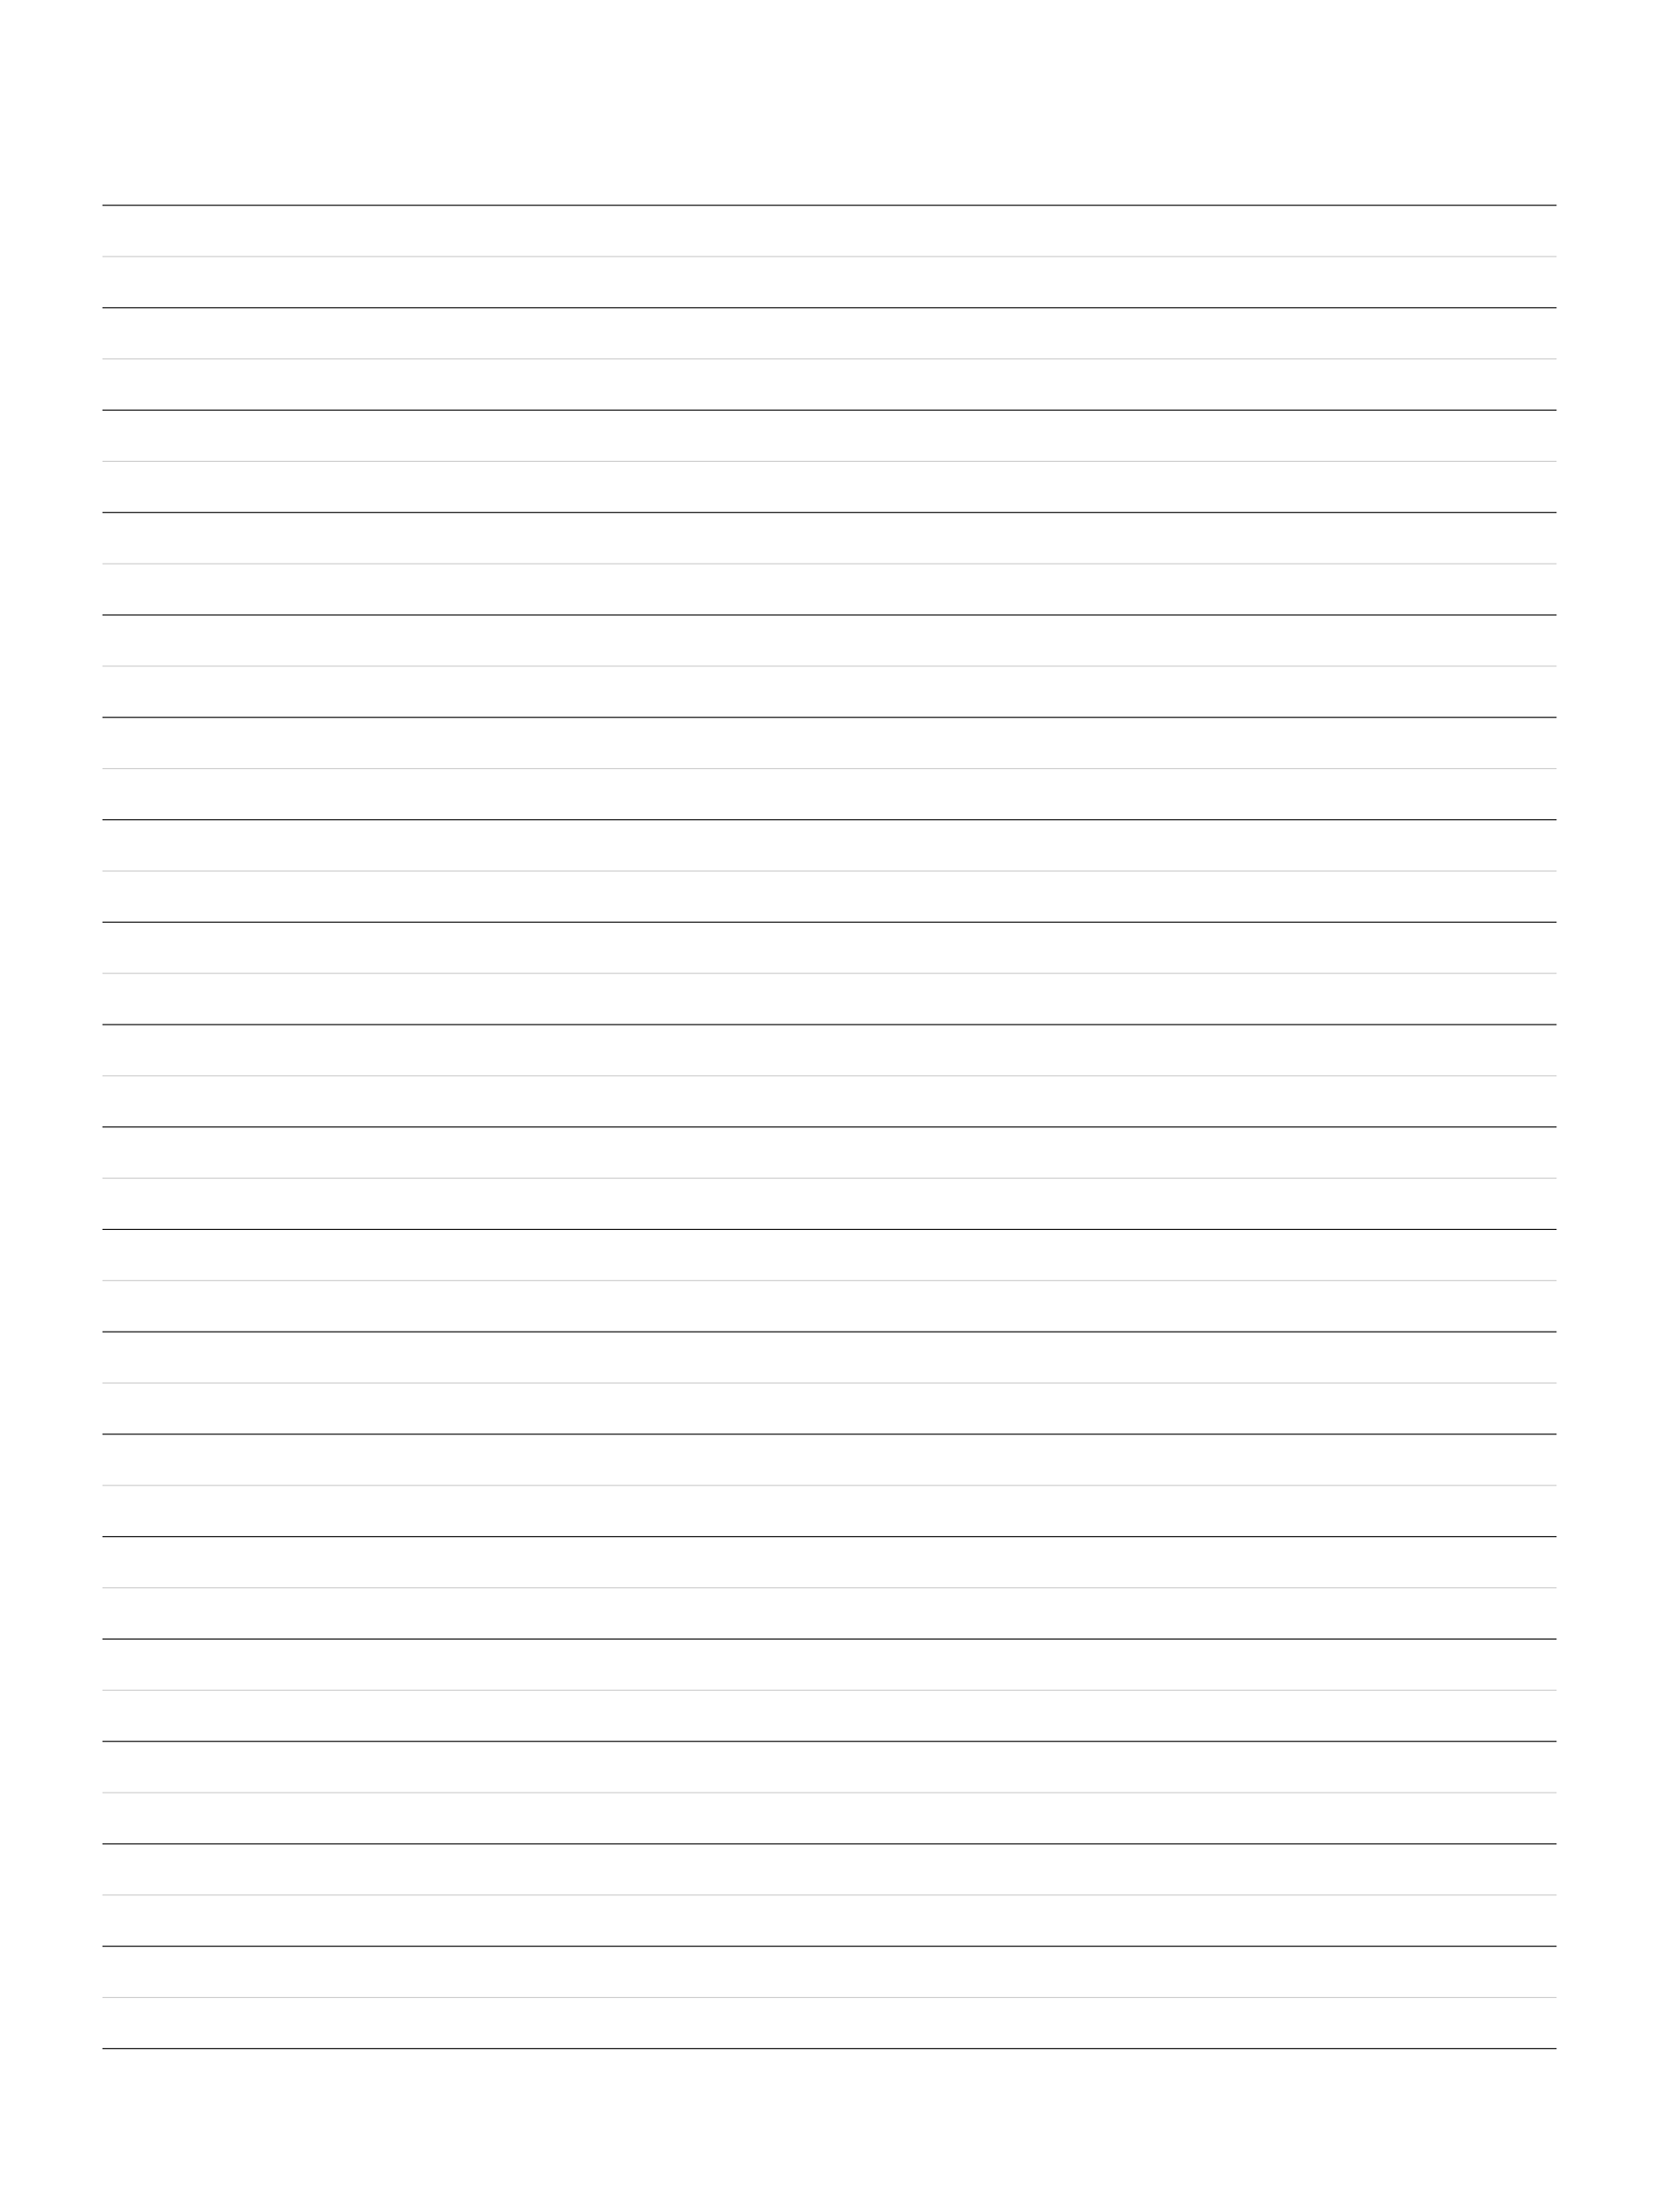
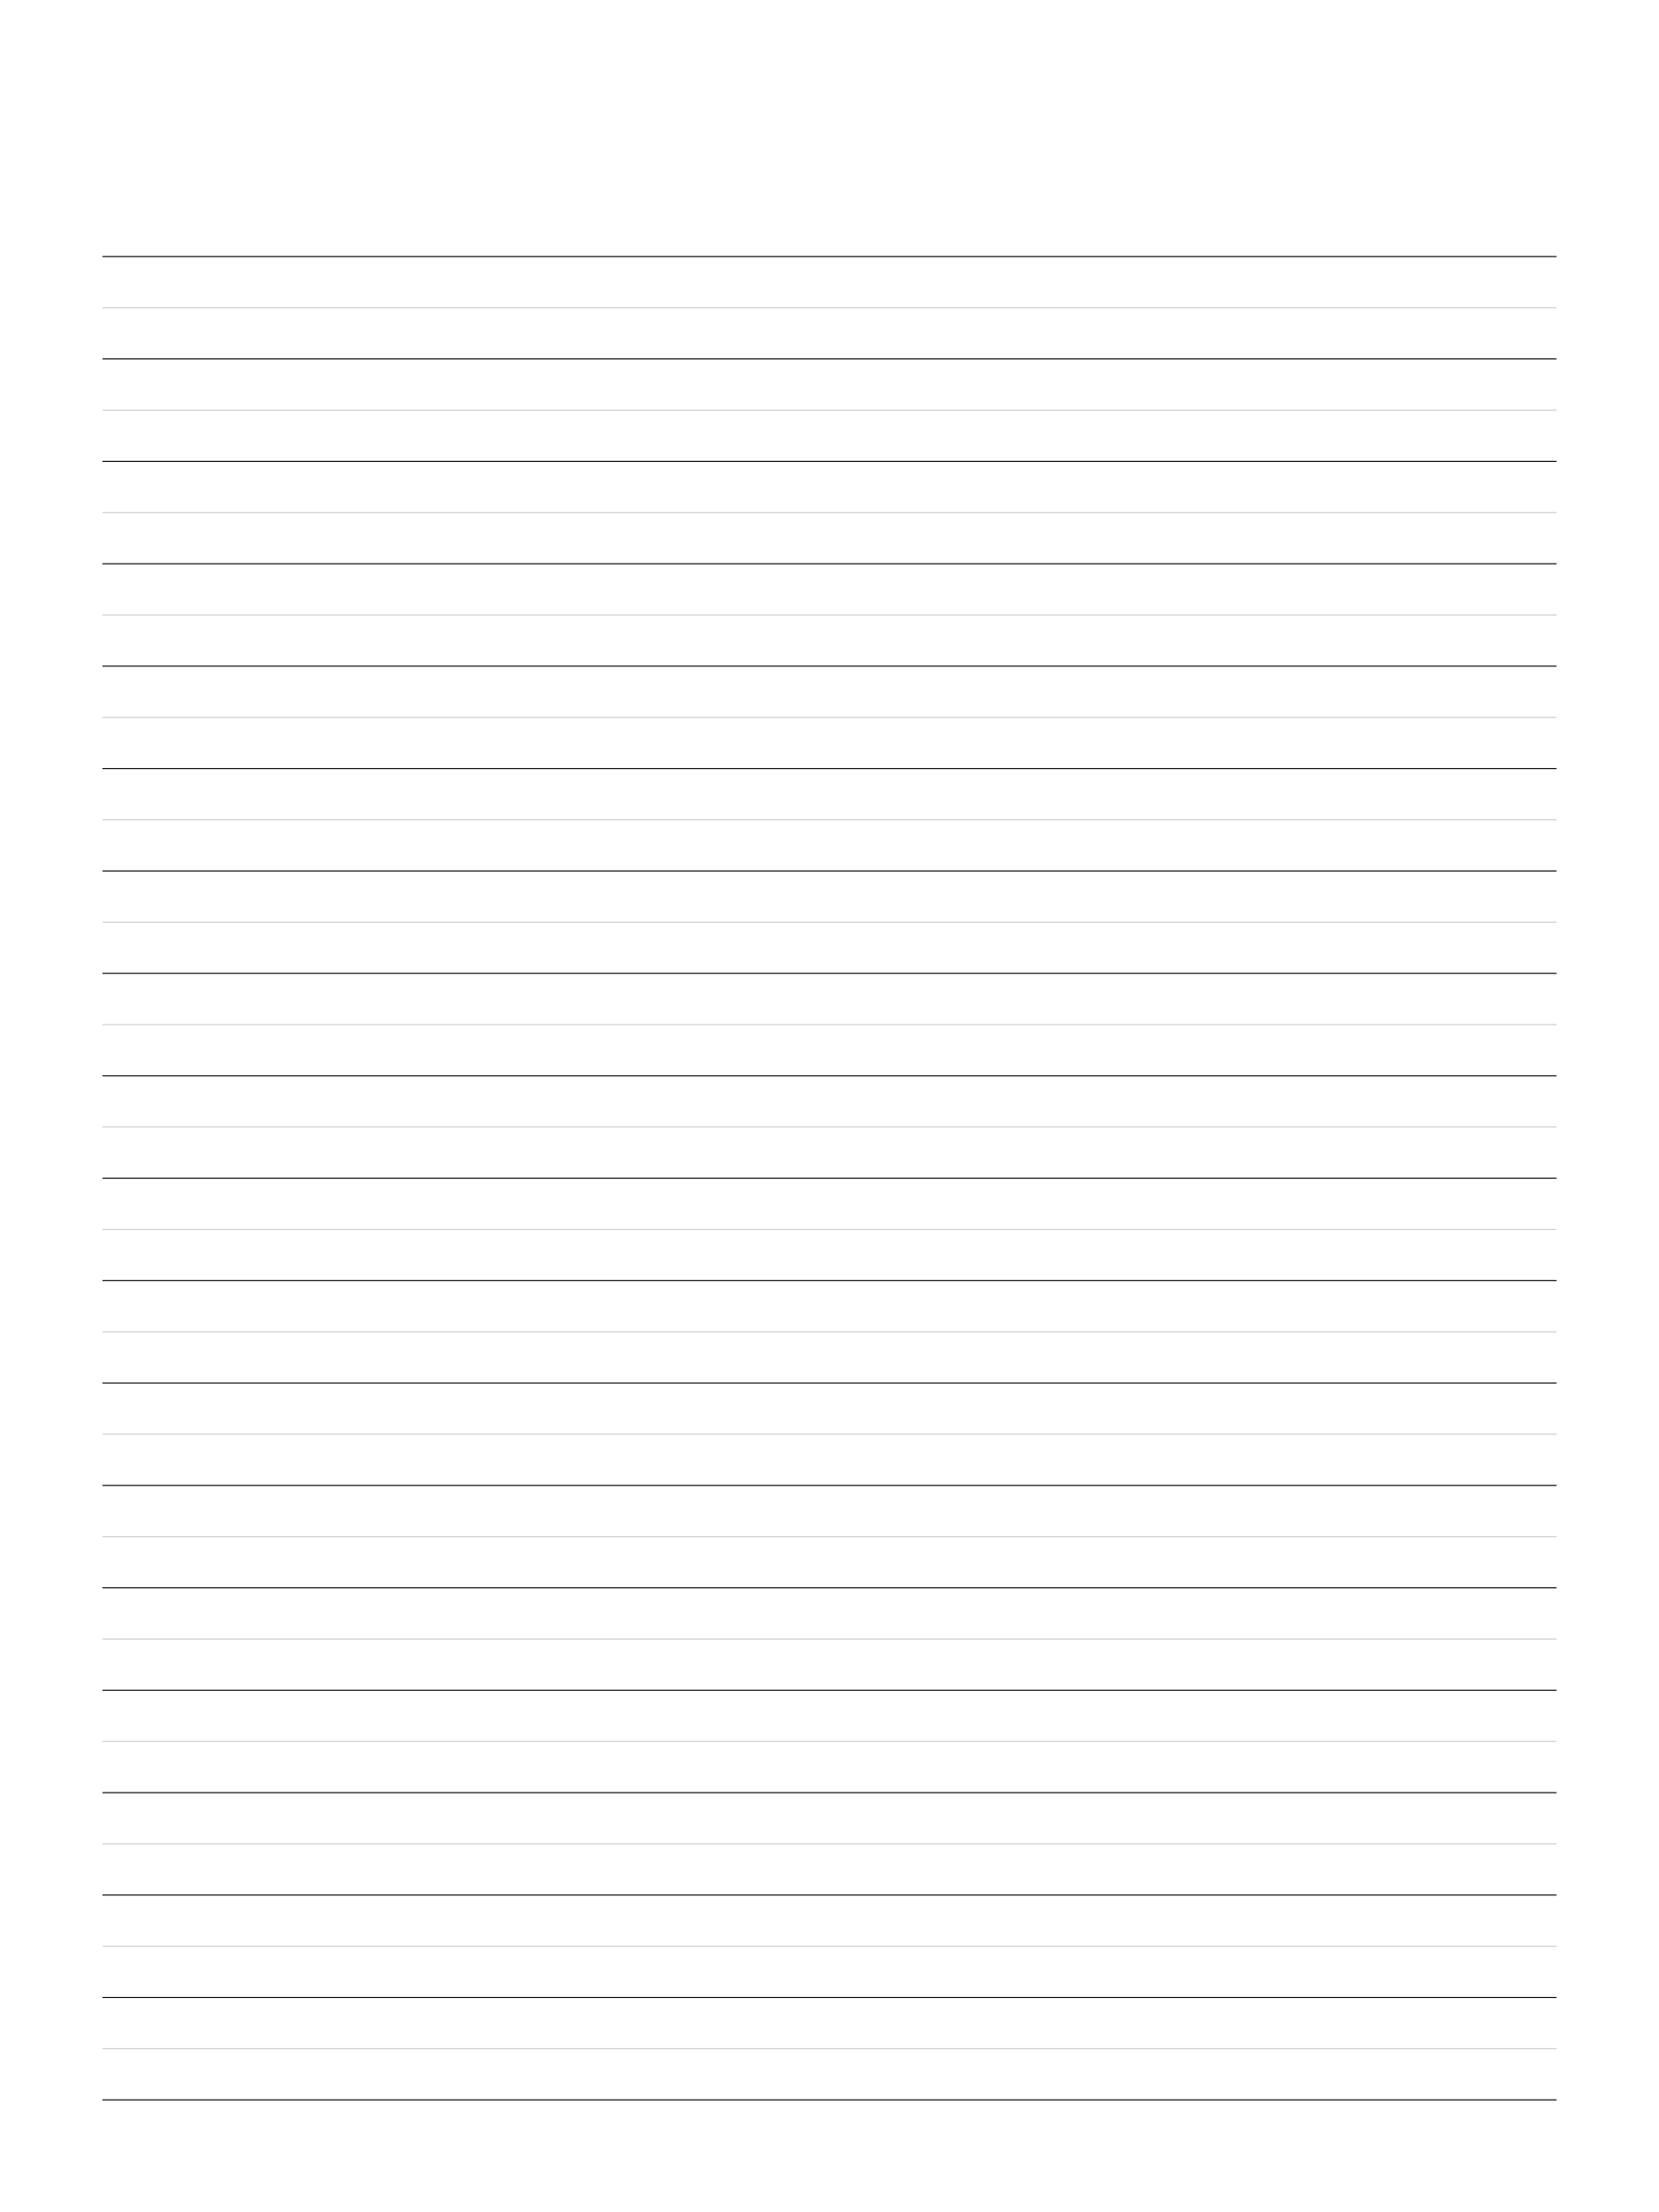
<svg xmlns="http://www.w3.org/2000/svg" id="a" viewBox="0 0 1620 2160">
  <rect width="1620" height="2160" fill="#fff" />
-   <rect x="100" y="200" width="1420" height="1" fill="#000" />
-   <rect x="100" y="250" width="1420" height="1" fill="#ccc" />
-   <rect x="100" y="300" width="1420" height="1" fill="#000" />
-   <rect x="100" y="350" width="1420" height="1" fill="#ccc" />
-   <rect x="100" y="400" width="1420" height="1" fill="#000" />
-   <rect x="100" y="450" width="1420" height="1" fill="#ccc" />
-   <rect x="100" y="500" width="1420" height="1" fill="#000" />
-   <rect x="100" y="550" width="1420" height="1" fill="#ccc" />
-   <rect x="100" y="600" width="1420" height="1" fill="#000" />
-   <rect x="100" y="650" width="1420" height="1" fill="#ccc" />
-   <rect x="100" y="700" width="1420" height="1" fill="#000" />
-   <rect x="100" y="750" width="1420" height="1" fill="#ccc" />
-   <rect x="100" y="800" width="1420" height="1" fill="#000" />
-   <rect x="100" y="850" width="1420" height="1" fill="#ccc" />
-   <rect x="100" y="900" width="1420" height="1" fill="#000" />
-   <rect x="100" y="950" width="1420" height="1" fill="#ccc" />
-   <rect x="100" y="1000" width="1420" height="1" fill="#000" />
-   <rect x="100" y="1050" width="1420" height="1" fill="#ccc" />
-   <rect x="100" y="1100" width="1420" height="1" fill="#000" />
-   <rect x="100" y="1150" width="1420" height="1" fill="#ccc" />
-   <rect x="100" y="1200" width="1420" height="1" fill="#000" />
-   <rect x="100" y="1250" width="1420" height="1" fill="#ccc" />
-   <rect x="100" y="1300" width="1420" height="1" fill="#000" />
-   <rect x="100" y="1350" width="1420" height="1" fill="#ccc" />
-   <rect x="100" y="1400" width="1420" height="1" fill="#000" />
-   <rect x="100" y="1450" width="1420" height="1" fill="#ccc" />
-   <rect x="100" y="1500" width="1420" height="1" fill="#000" />
-   <rect x="100" y="1550" width="1420" height="1" fill="#ccc" />
-   <rect x="100" y="1600" width="1420" height="1" fill="#000" />
-   <rect x="100" y="1650" width="1420" height="1" fill="#ccc" />
-   <rect x="100" y="1700" width="1420" height="1" fill="#000" />
-   <rect x="100" y="1750" width="1420" height="1" fill="#ccc" />
-   <rect x="100" y="1800" width="1420" height="1" fill="#000" />
-   <rect x="100" y="1850" width="1420" height="1" fill="#ccc" />
-   <rect x="100" y="1900" width="1420" height="1" fill="#000" />
-   <rect x="100" y="1950" width="1420" height="1" fill="#ccc" />
-   <rect x="100" y="2000" width="1420" height="1" fill="#000" />
+   <rect x="100" y="250" width="1420" height="1" fill="#000" />
+   <rect x="100" y="300" width="1420" height="1" fill="#ccc" />
+   <rect x="100" y="350" width="1420" height="1" fill="#000" />
+   <rect x="100" y="400" width="1420" height="1" fill="#ccc" />
+   <rect x="100" y="450" width="1420" height="1" fill="#000" />
+   <rect x="100" y="500" width="1420" height="1" fill="#ccc" />
+   <rect x="100" y="550" width="1420" height="1" fill="#000" />
+   <rect x="100" y="600" width="1420" height="1" fill="#ccc" />
+   <rect x="100" y="650" width="1420" height="1" fill="#000" />
+   <rect x="100" y="700" width="1420" height="1" fill="#ccc" />
+   <rect x="100" y="750" width="1420" height="1" fill="#000" />
+   <rect x="100" y="800" width="1420" height="1" fill="#ccc" />
+   <rect x="100" y="850" width="1420" height="1" fill="#000" />
+   <rect x="100" y="900" width="1420" height="1" fill="#ccc" />
+   <rect x="100" y="950" width="1420" height="1" fill="#000" />
+   <rect x="100" y="1000" width="1420" height="1" fill="#ccc" />
+   <rect x="100" y="1050" width="1420" height="1" fill="#000" />
+   <rect x="100" y="1100" width="1420" height="1" fill="#ccc" />
+   <rect x="100" y="1150" width="1420" height="1" fill="#000" />
+   <rect x="100" y="1200" width="1420" height="1" fill="#ccc" />
+   <rect x="100" y="1250" width="1420" height="1" fill="#000" />
+   <rect x="100" y="1300" width="1420" height="1" fill="#ccc" />
+   <rect x="100" y="1350" width="1420" height="1" fill="#000" />
+   <rect x="100" y="1400" width="1420" height="1" fill="#ccc" />
+   <rect x="100" y="1450" width="1420" height="1" fill="#000" />
+   <rect x="100" y="1500" width="1420" height="1" fill="#ccc" />
+   <rect x="100" y="1550" width="1420" height="1" fill="#000" />
+   <rect x="100" y="1600" width="1420" height="1" fill="#ccc" />
+   <rect x="100" y="1650" width="1420" height="1" fill="#000" />
+   <rect x="100" y="1700" width="1420" height="1" fill="#ccc" />
+   <rect x="100" y="1750" width="1420" height="1" fill="#000" />
+   <rect x="100" y="1800" width="1420" height="1" fill="#ccc" />
+   <rect x="100" y="1850" width="1420" height="1" fill="#000" />
+   <rect x="100" y="1900" width="1420" height="1" fill="#ccc" />
+   <rect x="100" y="1950" width="1420" height="1" fill="#000" />
+   <rect x="100" y="2000" width="1420" height="1" fill="#ccc" />
+   <rect x="100" y="2050" width="1420" height="1" fill="#000" />
</svg>
